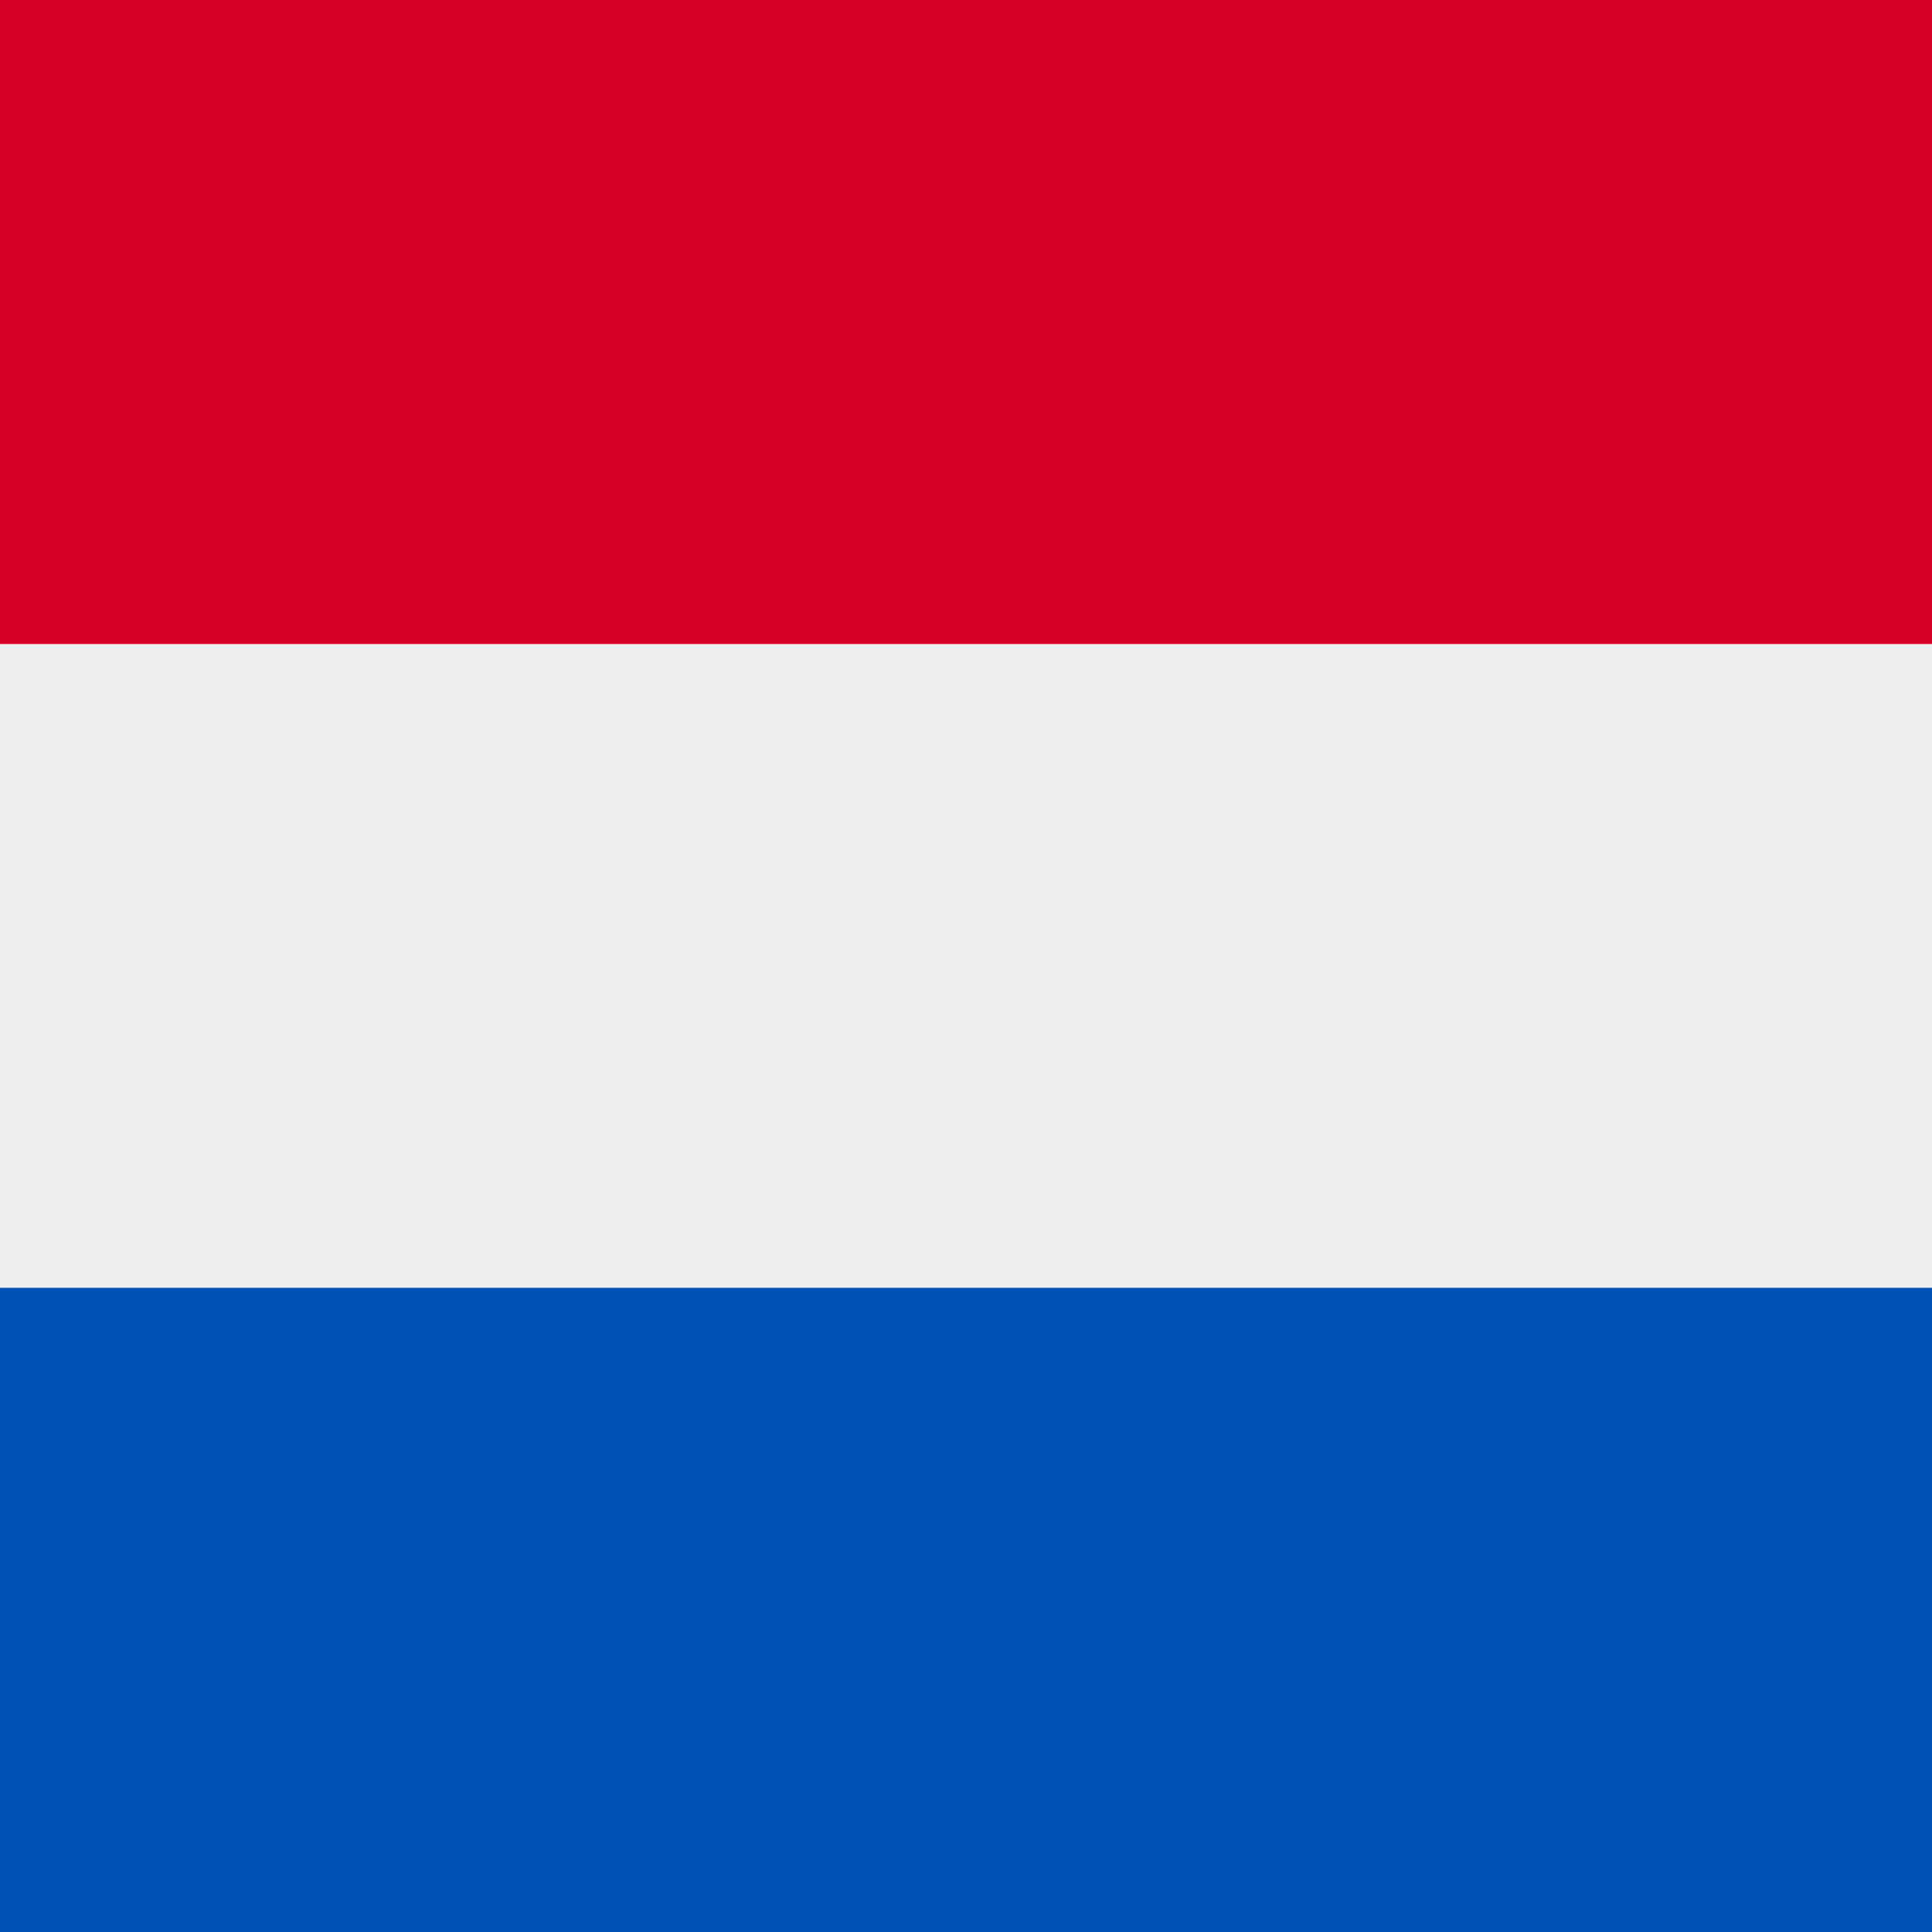
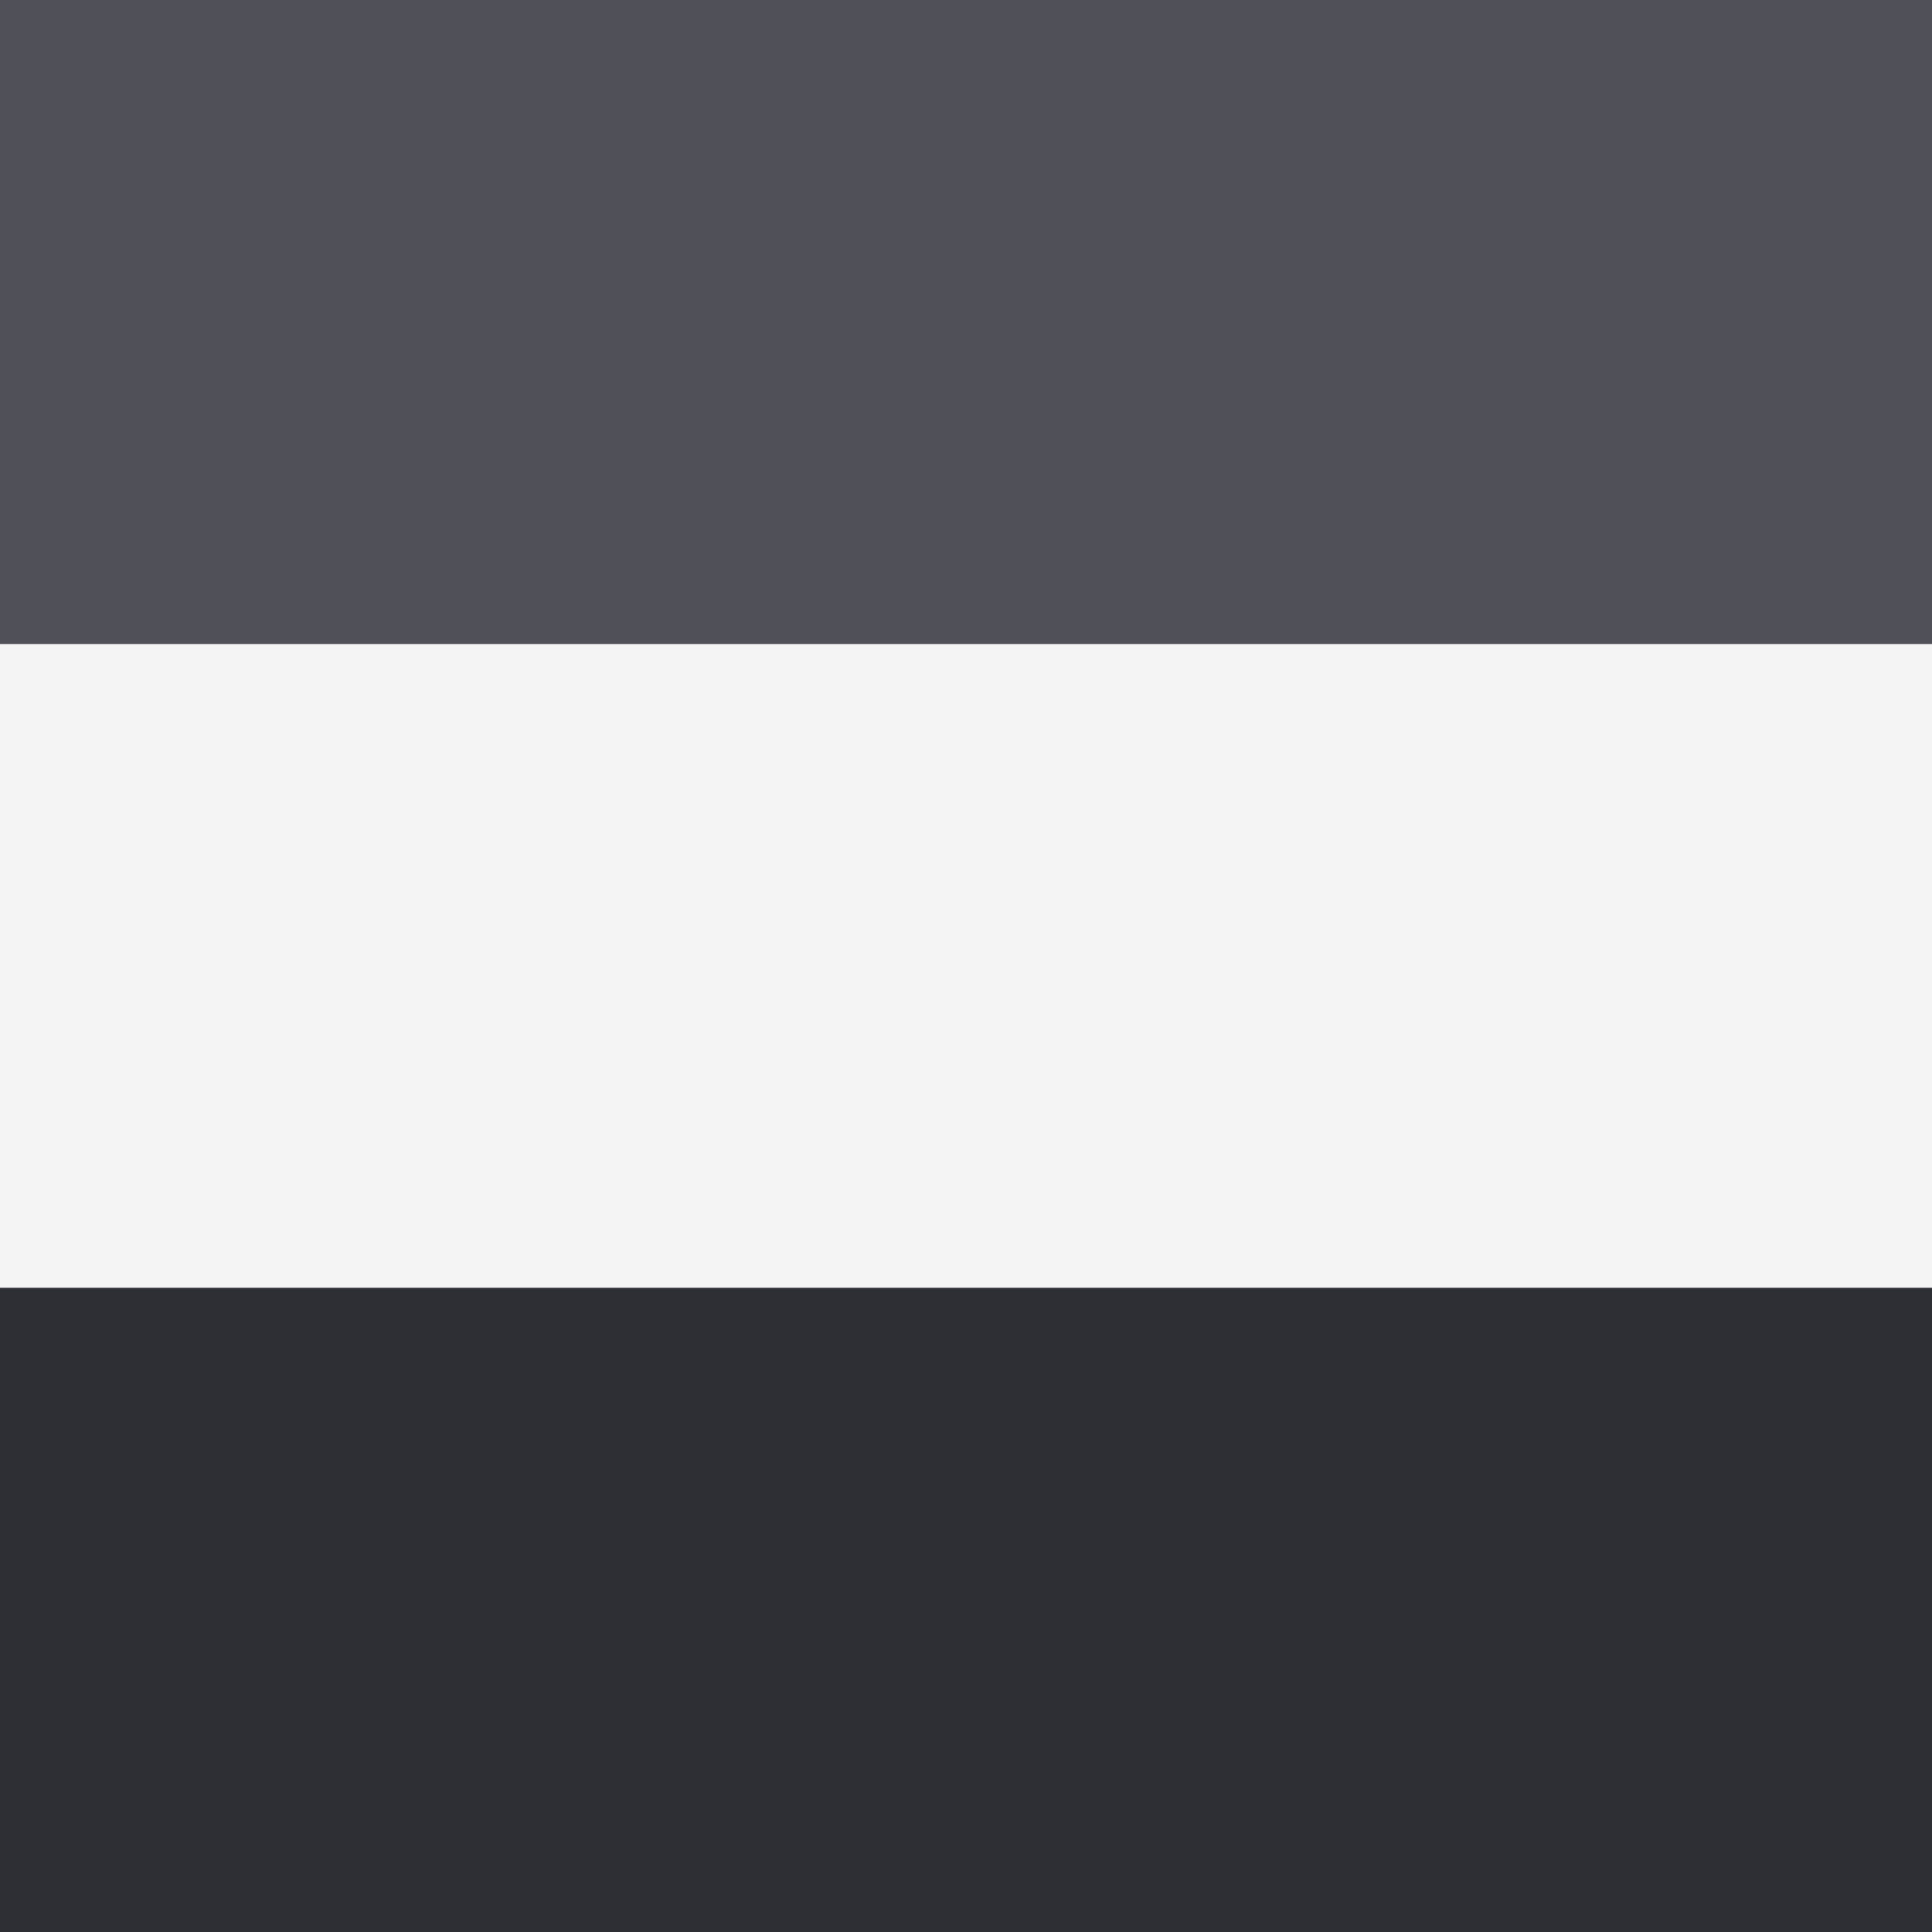
<svg xmlns="http://www.w3.org/2000/svg" viewBox="0 0 32 32">
-   <rect width="32" height="10.67" fill="#d80027" />
-   <rect y="10.67" width="32" height="10.67" fill="#eeeeee" />
-   <rect y="21.33" width="32" height="10.67" fill="#0052b4" />
+   <rect width="32" height="10.67" fill="#505058" />
+   <rect y="10.67" width="32" height="10.67" fill="#f4f4f5" />
+   <rect y="21.33" width="32" height="10.67" fill="#2e2e35" />
</svg>
